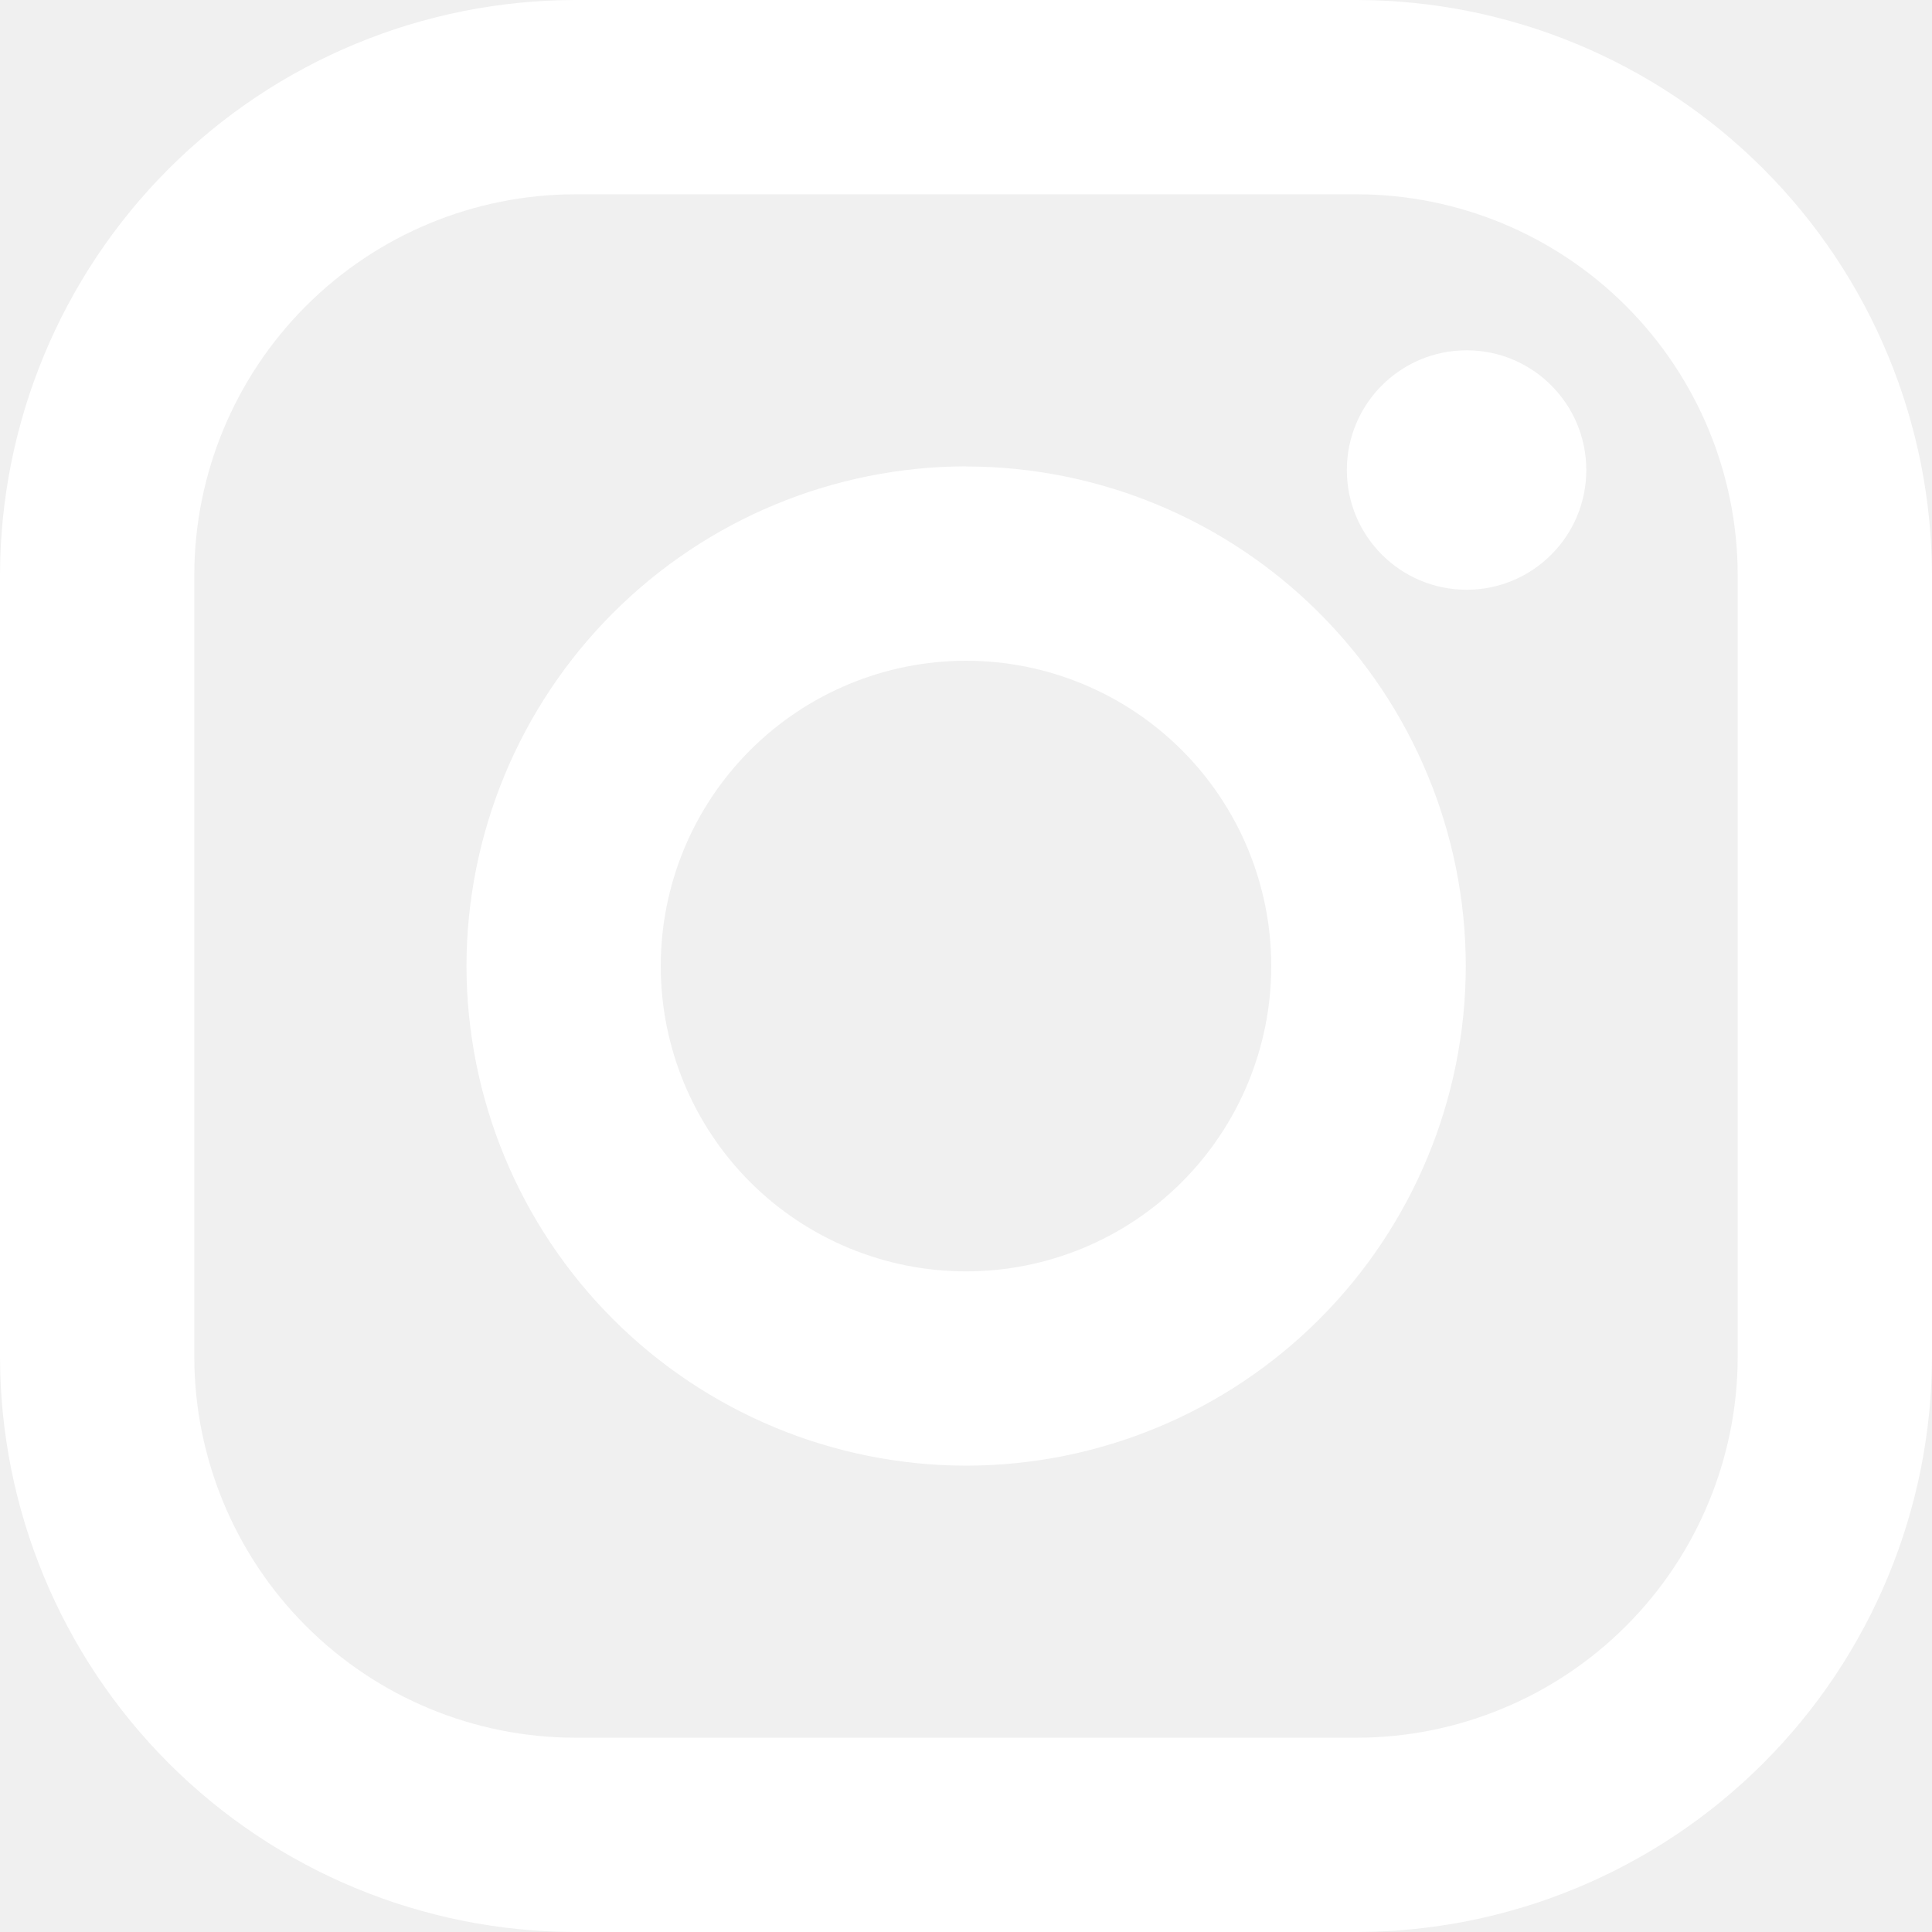
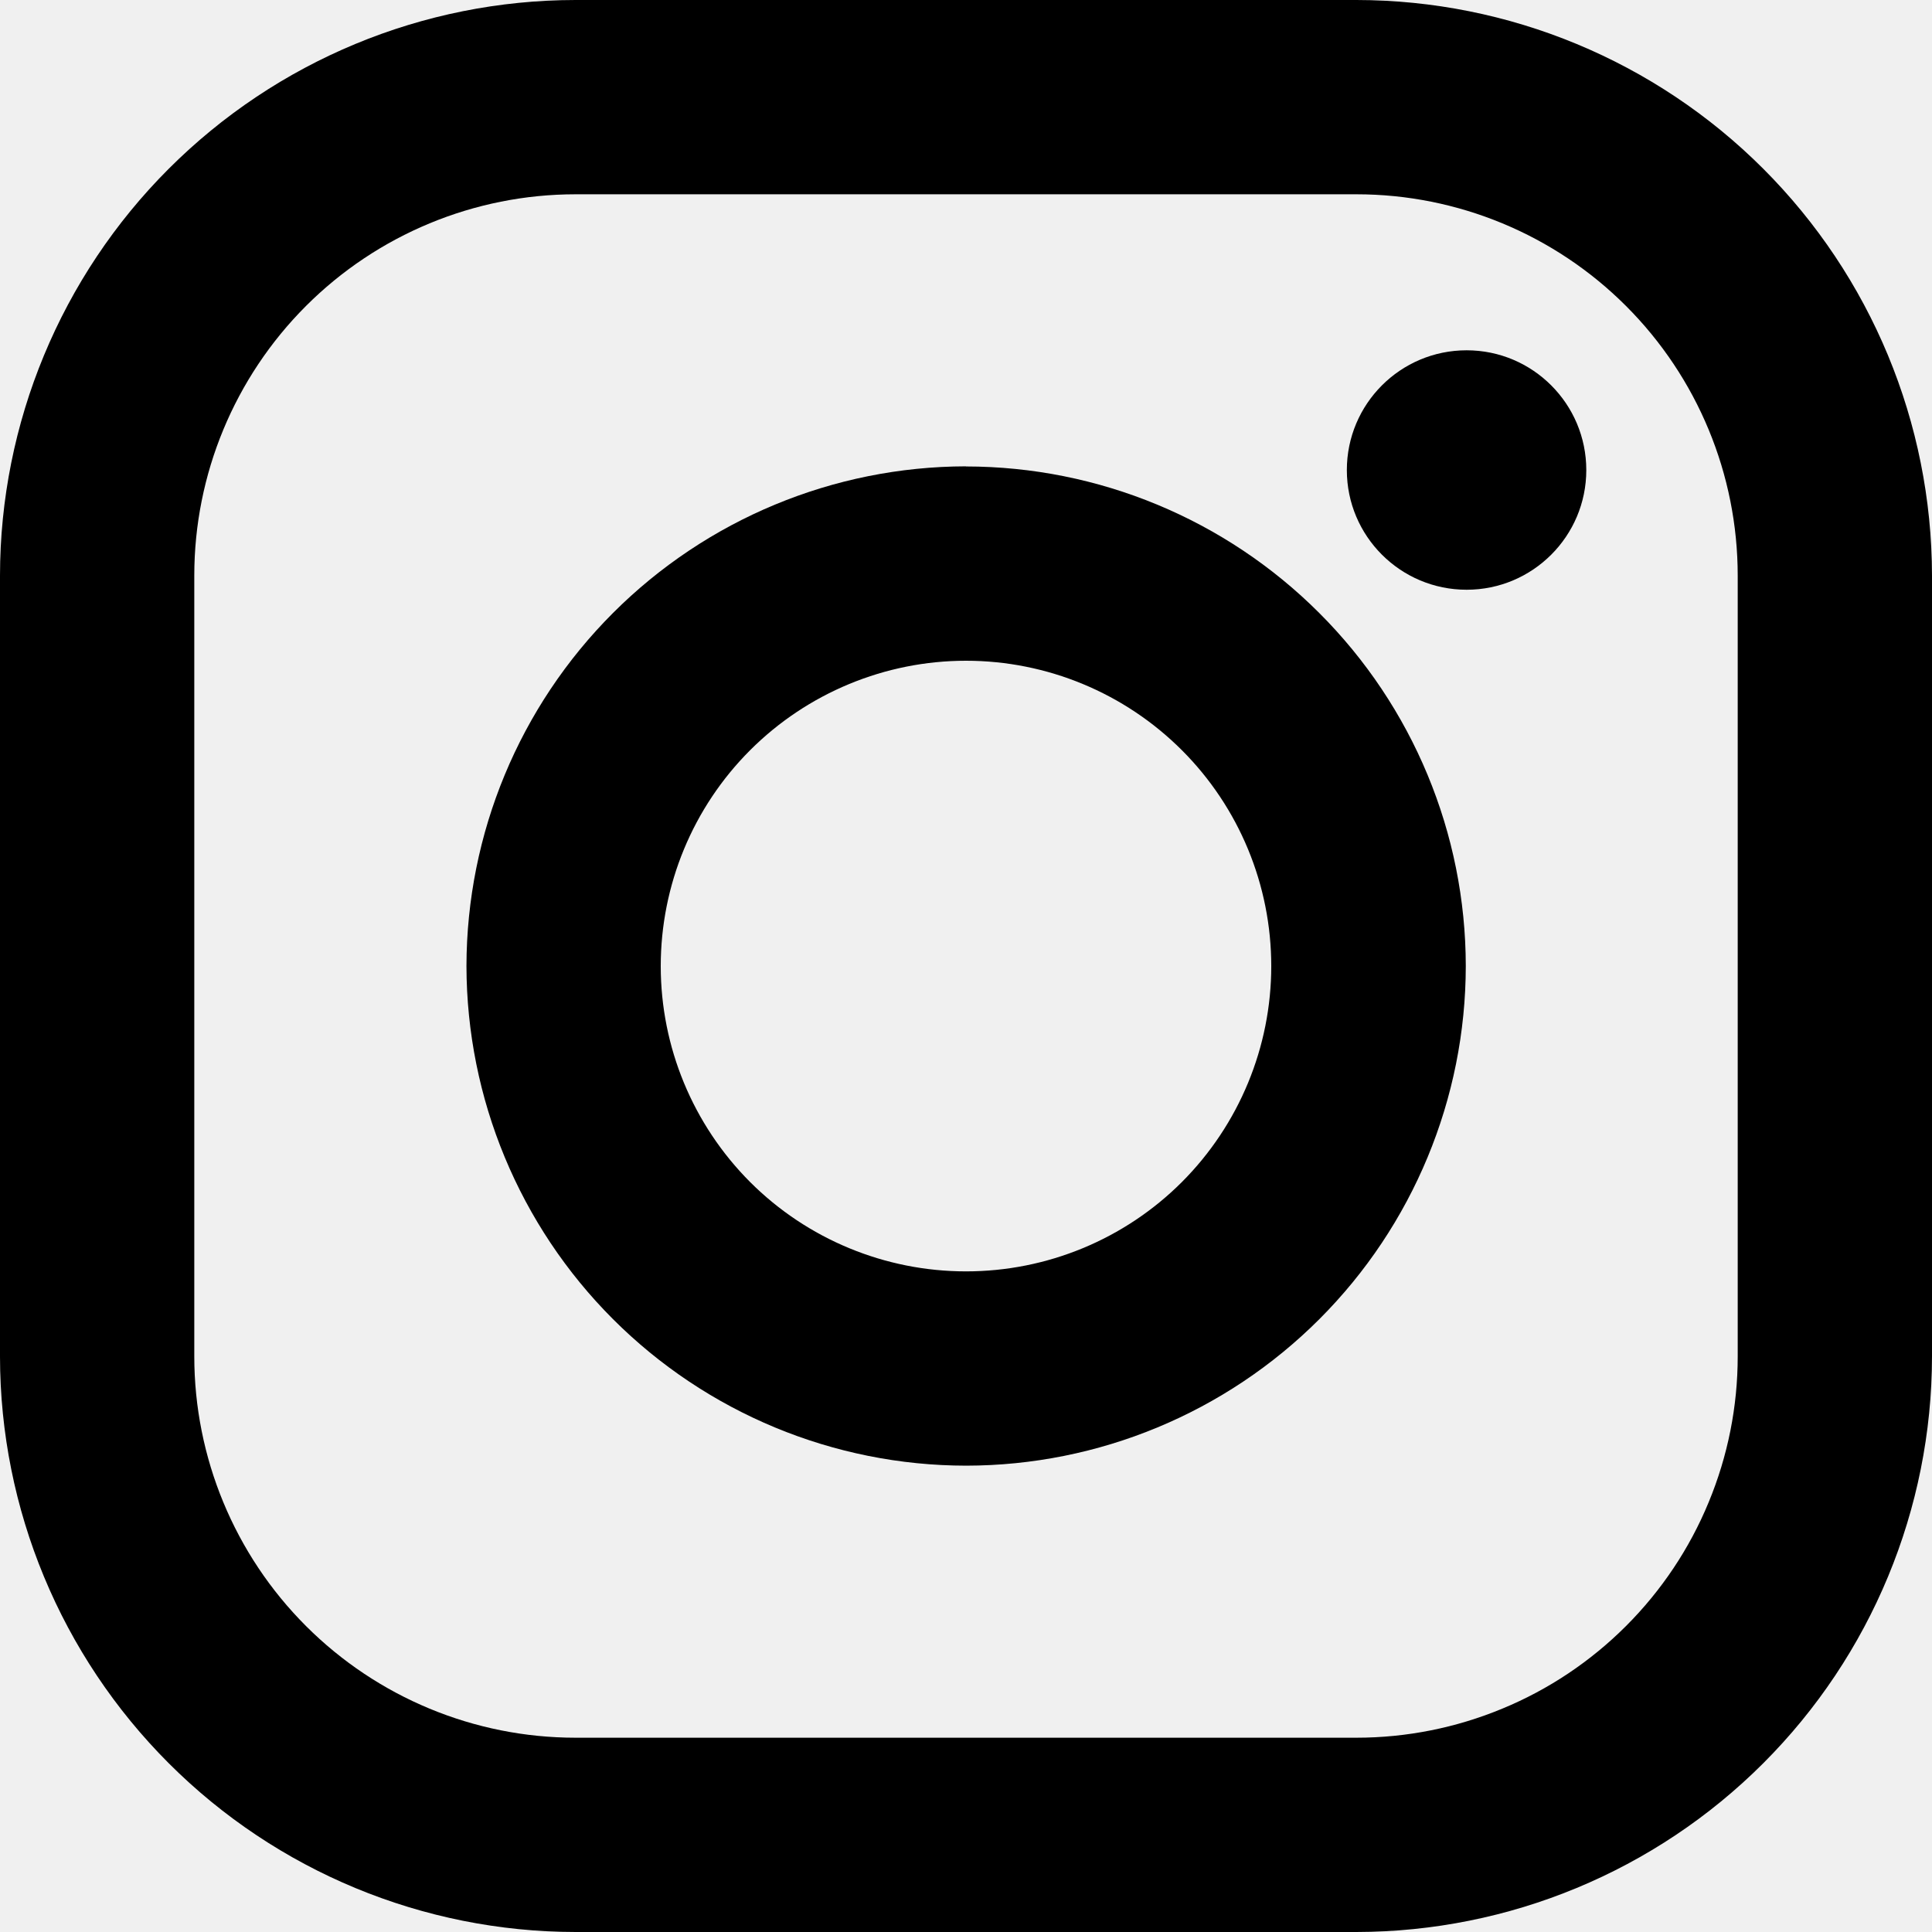
- <svg xmlns="http://www.w3.org/2000/svg" width="16" height="16" viewBox="0 0 16 16" fill="none">
-   <path d="M11.233 0H4.766C3.502 0.001 2.291 0.504 1.397 1.398C0.504 2.291 0.001 3.503 0 4.767L0 11.234C0.001 12.498 0.504 13.709 1.398 14.603C2.291 15.496 3.503 15.999 4.767 16H11.234C12.498 15.998 13.709 15.496 14.603 14.602C15.496 13.709 15.999 12.497 16 11.233V4.766C15.998 3.502 15.496 2.291 14.602 1.397C13.709 0.504 12.497 0.001 11.233 0V0ZM14.391 11.233C14.391 11.648 14.309 12.059 14.15 12.442C13.992 12.825 13.759 13.173 13.466 13.466C13.173 13.759 12.825 13.992 12.442 14.15C12.059 14.309 11.648 14.391 11.233 14.391H4.766C3.929 14.391 3.126 14.058 2.534 13.466C1.942 12.874 1.609 12.07 1.609 11.233V4.766C1.609 3.929 1.942 3.126 2.534 2.534C3.126 1.942 3.929 1.609 4.767 1.609H11.234C12.071 1.609 12.874 1.942 13.466 2.534C14.058 3.126 14.391 3.929 14.391 4.767V11.234V11.233Z" fill="white" />
-   <path d="M8 3.862C6.903 3.864 5.852 4.301 5.077 5.076C4.301 5.852 3.865 6.903 3.863 8C3.865 9.097 4.301 10.149 5.077 10.925C5.852 11.7 6.904 12.137 8.001 12.138C9.098 12.137 10.15 11.701 10.926 10.925C11.702 10.149 12.138 9.097 12.139 8C12.138 6.903 11.701 5.851 10.925 5.076C10.149 4.3 9.097 3.864 8 3.863V3.862ZM8 10.529C7.33 10.529 6.686 10.263 6.212 9.789C5.738 9.314 5.472 8.671 5.472 8.001C5.472 7.33 5.738 6.687 6.212 6.213C6.686 5.739 7.33 5.472 8 5.472C8.671 5.472 9.314 5.739 9.788 6.213C10.262 6.687 10.528 7.33 10.528 8.001C10.528 8.671 10.262 9.314 9.788 9.789C9.314 10.263 8.671 10.529 8 10.529Z" fill="white" />
-   <path d="M12.146 4.884C12.693 4.884 13.137 4.44 13.137 3.893C13.137 3.345 12.693 2.901 12.146 2.901C11.598 2.901 11.154 3.345 11.154 3.893C11.154 4.44 11.598 4.884 12.146 4.884Z" fill="white" />
+ <svg xmlns="http://www.w3.org/2000/svg" width="16" height="16" viewBox="0 0 16 16">
+   <path d="M11.233 0H4.766C3.502 0.001 2.291 0.504 1.397 1.398C0.504 2.291 0.001 3.503 0 4.767L0 11.234C0.001 12.498 0.504 13.709 1.398 14.603C2.291 15.496 3.503 15.999 4.767 16H11.234C12.498 15.998 13.709 15.496 14.603 14.602C15.496 13.709 15.999 12.497 16 11.233V4.766C15.998 3.502 15.496 2.291 14.602 1.397C13.709 0.504 12.497 0.001 11.233 0V0ZM14.391 11.233C14.391 11.648 14.309 12.059 14.15 12.442C13.992 12.825 13.759 13.173 13.466 13.466C13.173 13.759 12.825 13.992 12.442 14.15C12.059 14.309 11.648 14.391 11.233 14.391H4.766C3.929 14.391 3.126 14.058 2.534 13.466C1.942 12.874 1.609 12.07 1.609 11.233V4.766C1.609 3.929 1.942 3.126 2.534 2.534C3.126 1.942 3.929 1.609 4.767 1.609H11.234C12.071 1.609 12.874 1.942 13.466 2.534C14.058 3.126 14.391 3.929 14.391 4.767V11.234V11.233Z" />
+   <path d="M8 3.862C6.903 3.864 5.852 4.301 5.077 5.076C4.301 5.852 3.865 6.903 3.863 8C3.865 9.097 4.301 10.149 5.077 10.925C5.852 11.7 6.904 12.137 8.001 12.138C9.098 12.137 10.15 11.701 10.926 10.925C11.702 10.149 12.138 9.097 12.139 8C12.138 6.903 11.701 5.851 10.925 5.076C10.149 4.3 9.097 3.864 8 3.863V3.862ZM8 10.529C7.33 10.529 6.686 10.263 6.212 9.789C5.738 9.314 5.472 8.671 5.472 8.001C5.472 7.33 5.738 6.687 6.212 6.213C6.686 5.739 7.33 5.472 8 5.472C8.671 5.472 9.314 5.739 9.788 6.213C10.262 6.687 10.528 7.33 10.528 8.001C10.528 8.671 10.262 9.314 9.788 9.789C9.314 10.263 8.671 10.529 8 10.529Z" />
+   <path d="M12.146 4.884C12.693 4.884 13.137 4.44 13.137 3.893C13.137 3.345 12.693 2.901 12.146 2.901C11.598 2.901 11.154 3.345 11.154 3.893C11.154 4.44 11.598 4.884 12.146 4.884Z" />
</svg>
